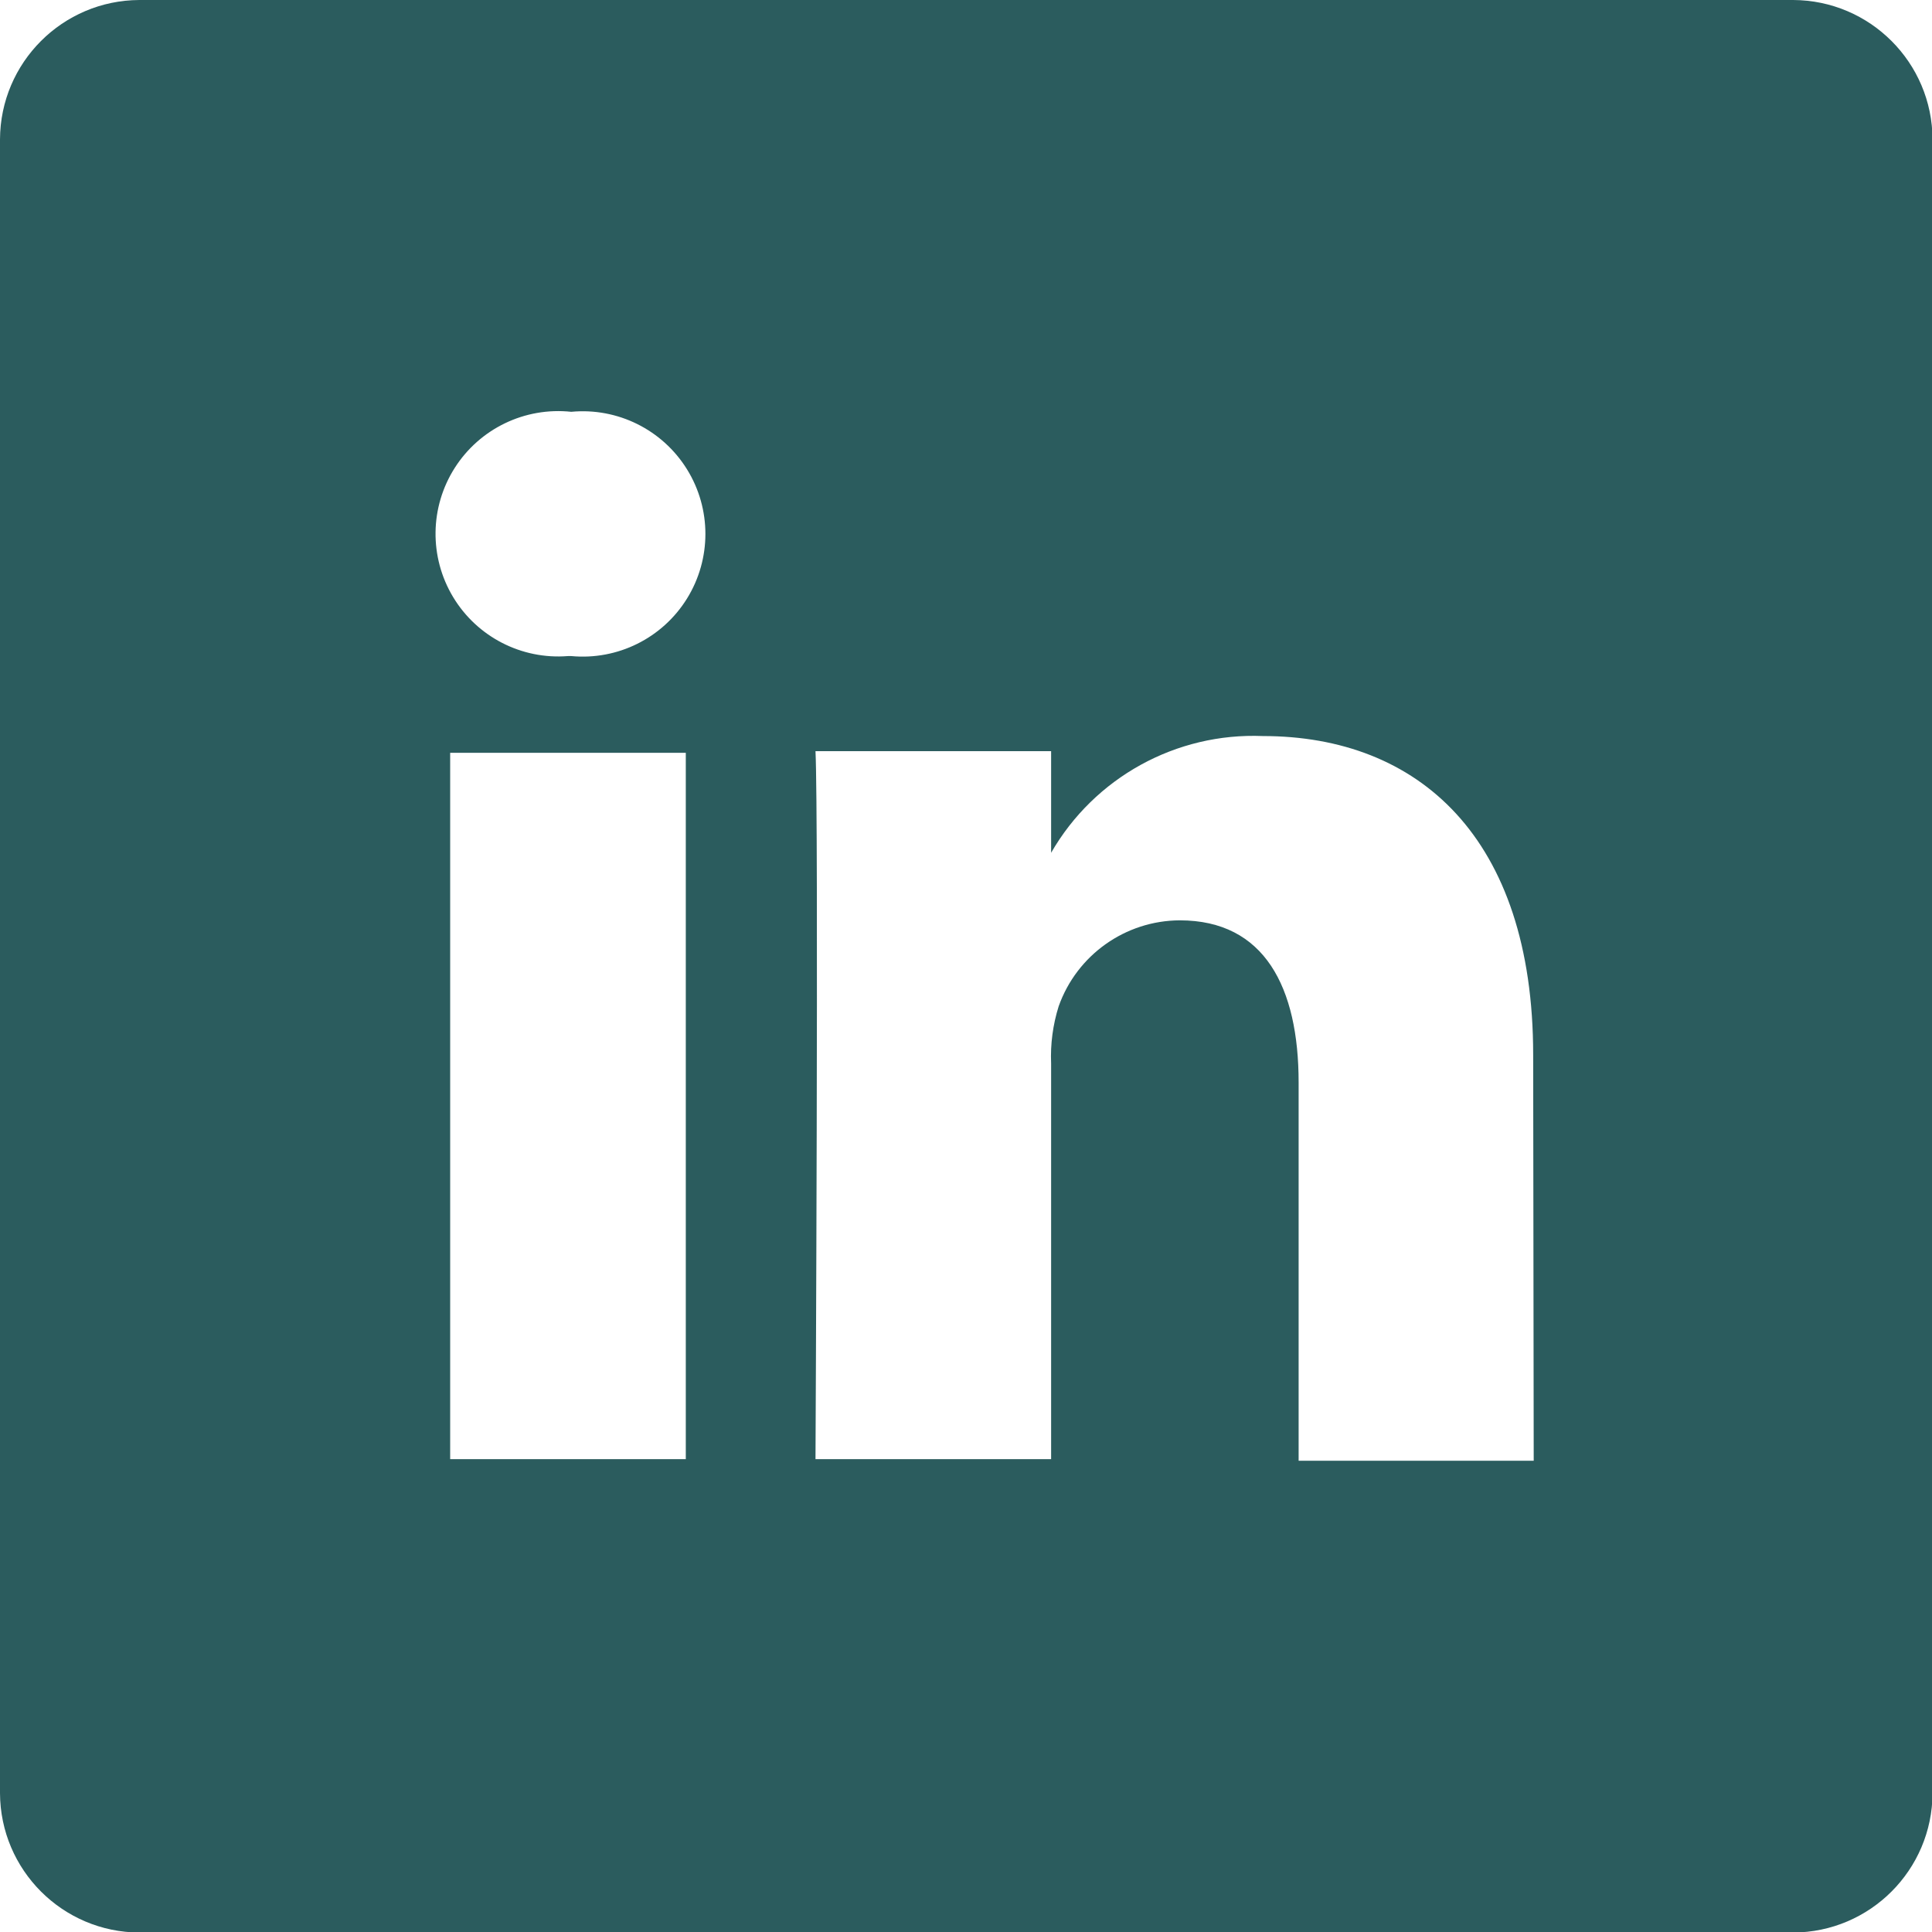
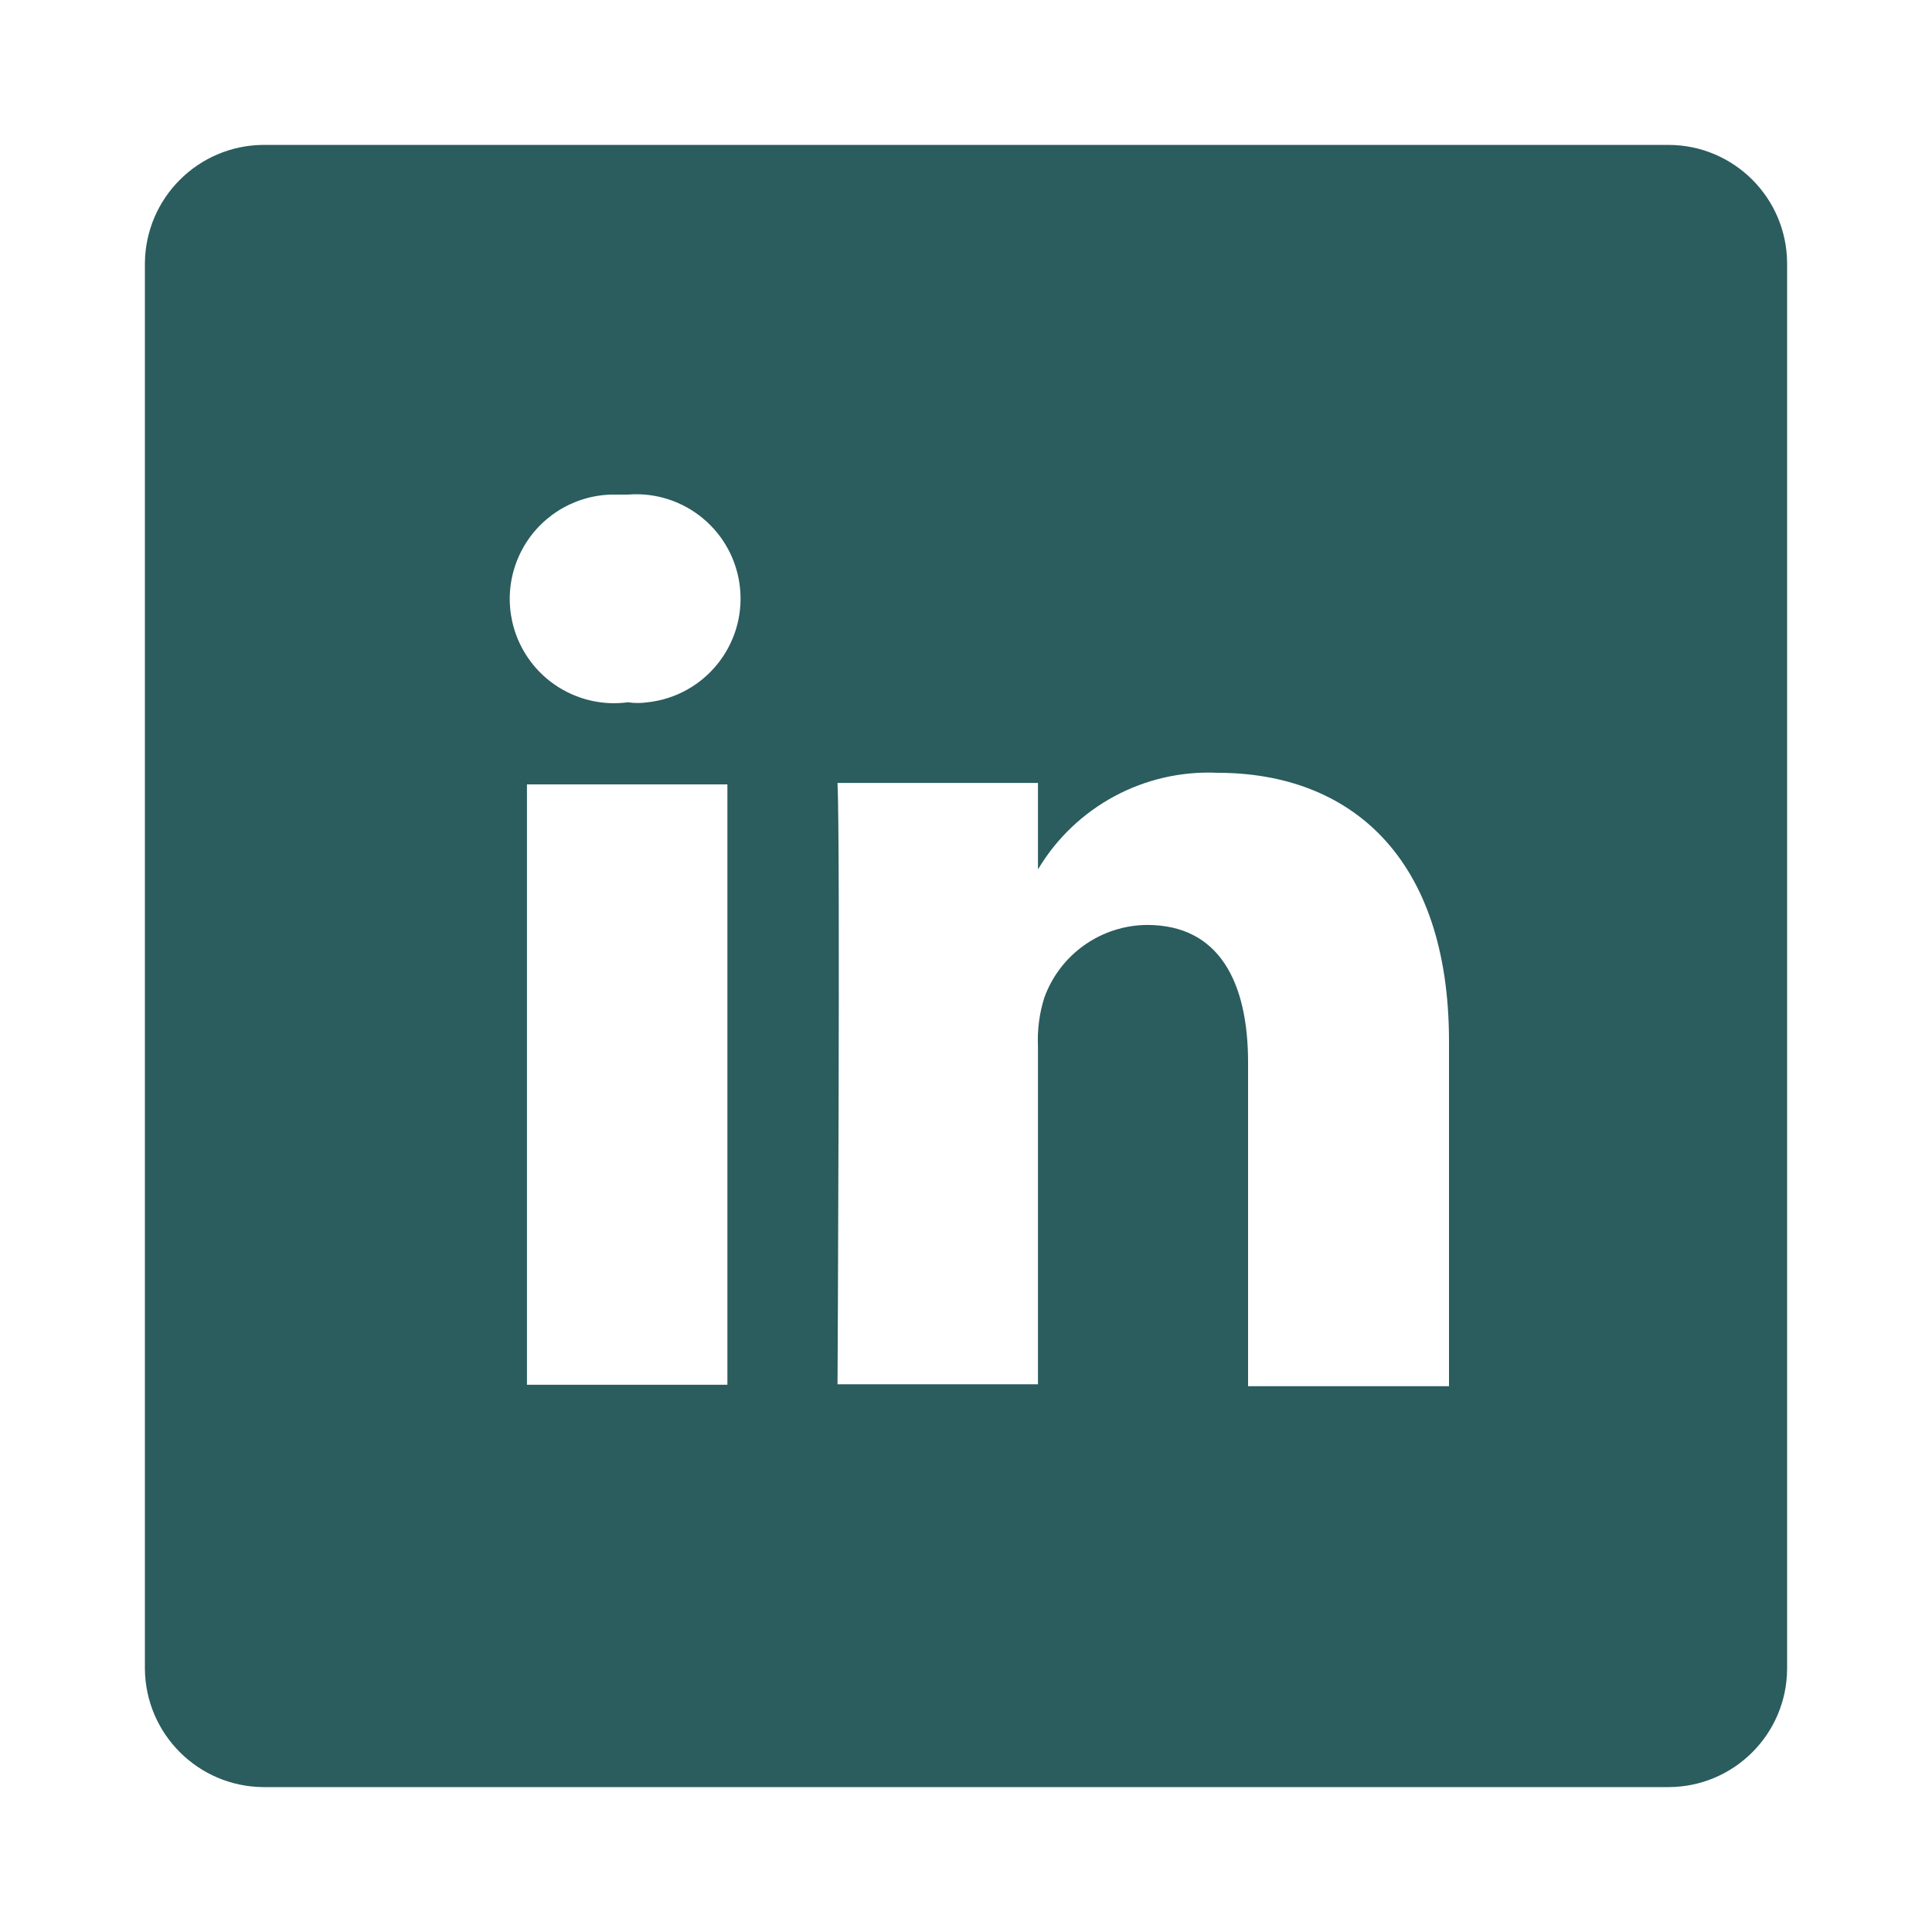
- <svg xmlns="http://www.w3.org/2000/svg" width="35.75" height="35.75" viewBox="0 0 35.75 35.75">
-   <path d="M35.3,2.12H4.7A2.59,2.59,0,0,0,2.12,4.7V35.3A2.59,2.59,0,0,0,4.7,37.88H35.3a2.59,2.59,0,0,0,2.58-2.58V4.7A2.59,2.59,0,0,0,35.3,2.12Zm-20.49,27H10.45V16.05h4.36ZM12.63,14.26h0a2.27,2.27,0,1,1,.06-4.52,2.27,2.27,0,1,1,0,4.52ZM30.5,29.15H26.15v-7c0-1.76-.63-3-2.2-3a2.39,2.39,0,0,0-2.24,1.59,3.1,3.1,0,0,0-.14,1.06v7.32H17.21s.06-11.87,0-13.1h4.36V17.9a4.32,4.32,0,0,1,3.92-2.16c2.87,0,5,1.87,5,5.9Z" transform="translate(-2.12 -2.12)" style="fill:#2b5c5e" />
+ <svg xmlns="http://www.w3.org/2000/svg" width="40" height="40" viewBox="0 0 40 40">
+   <defs>
+     <style>.a{fill:#2b5c5e;}</style>
+   </defs>
+   <path class="a" d="M34.54,3H5.45A2.47,2.47,0,0,0,3,5.45v29.1A2.47,2.47,0,0,0,5.45,37H34.54A2.46,2.46,0,0,0,37,34.55V5.45A2.46,2.46,0,0,0,34.54,3ZM15.06,28.67H10.91V16.24h4.15ZM13,14.54h0a2.16,2.16,0,1,1-.35-4.3H13a2.16,2.16,0,0,1,.41,4.3,1.41,1.41,0,0,1-.41,0ZM30,28.7H25.84V22c0-1.67-.6-2.85-2.09-2.85a2.28,2.28,0,0,0-2.13,1.51,2.9,2.9,0,0,0-.13,1v7H17.34s.06-11.28,0-12.45h4.15V18A4.11,4.11,0,0,1,25.21,16C27.94,16,30,17.73,30,21.56Z" />
</svg>
